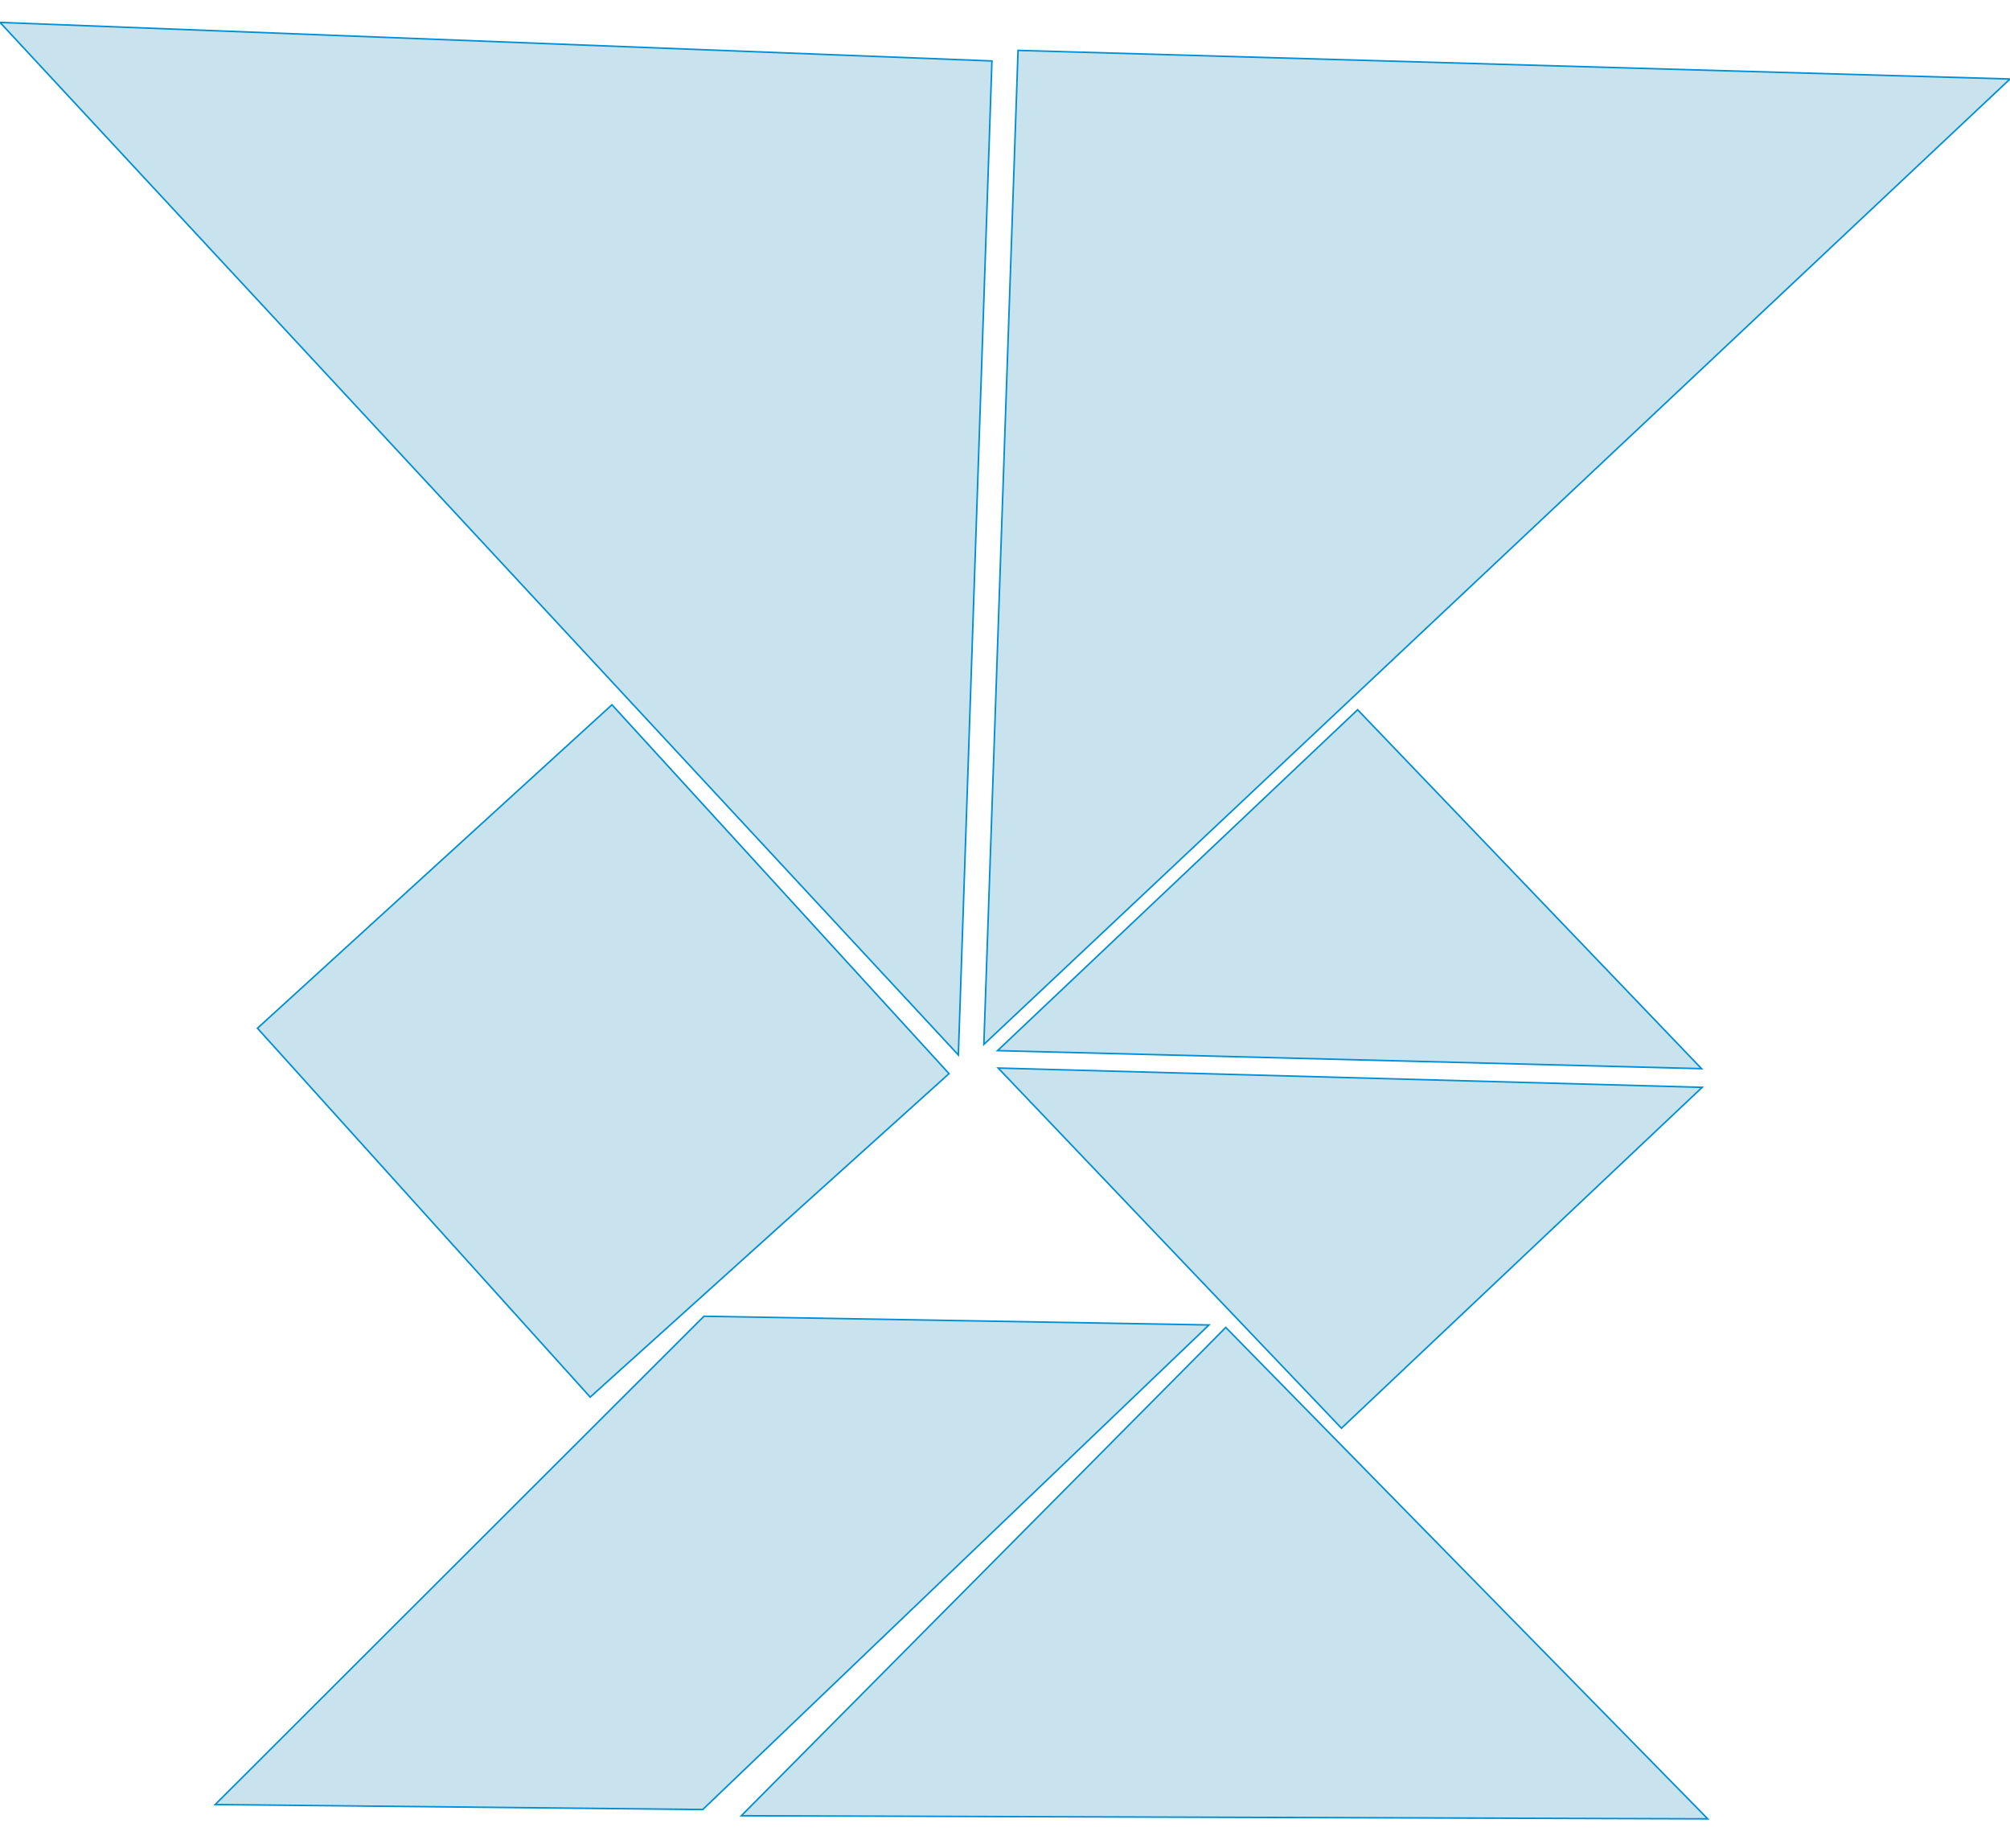
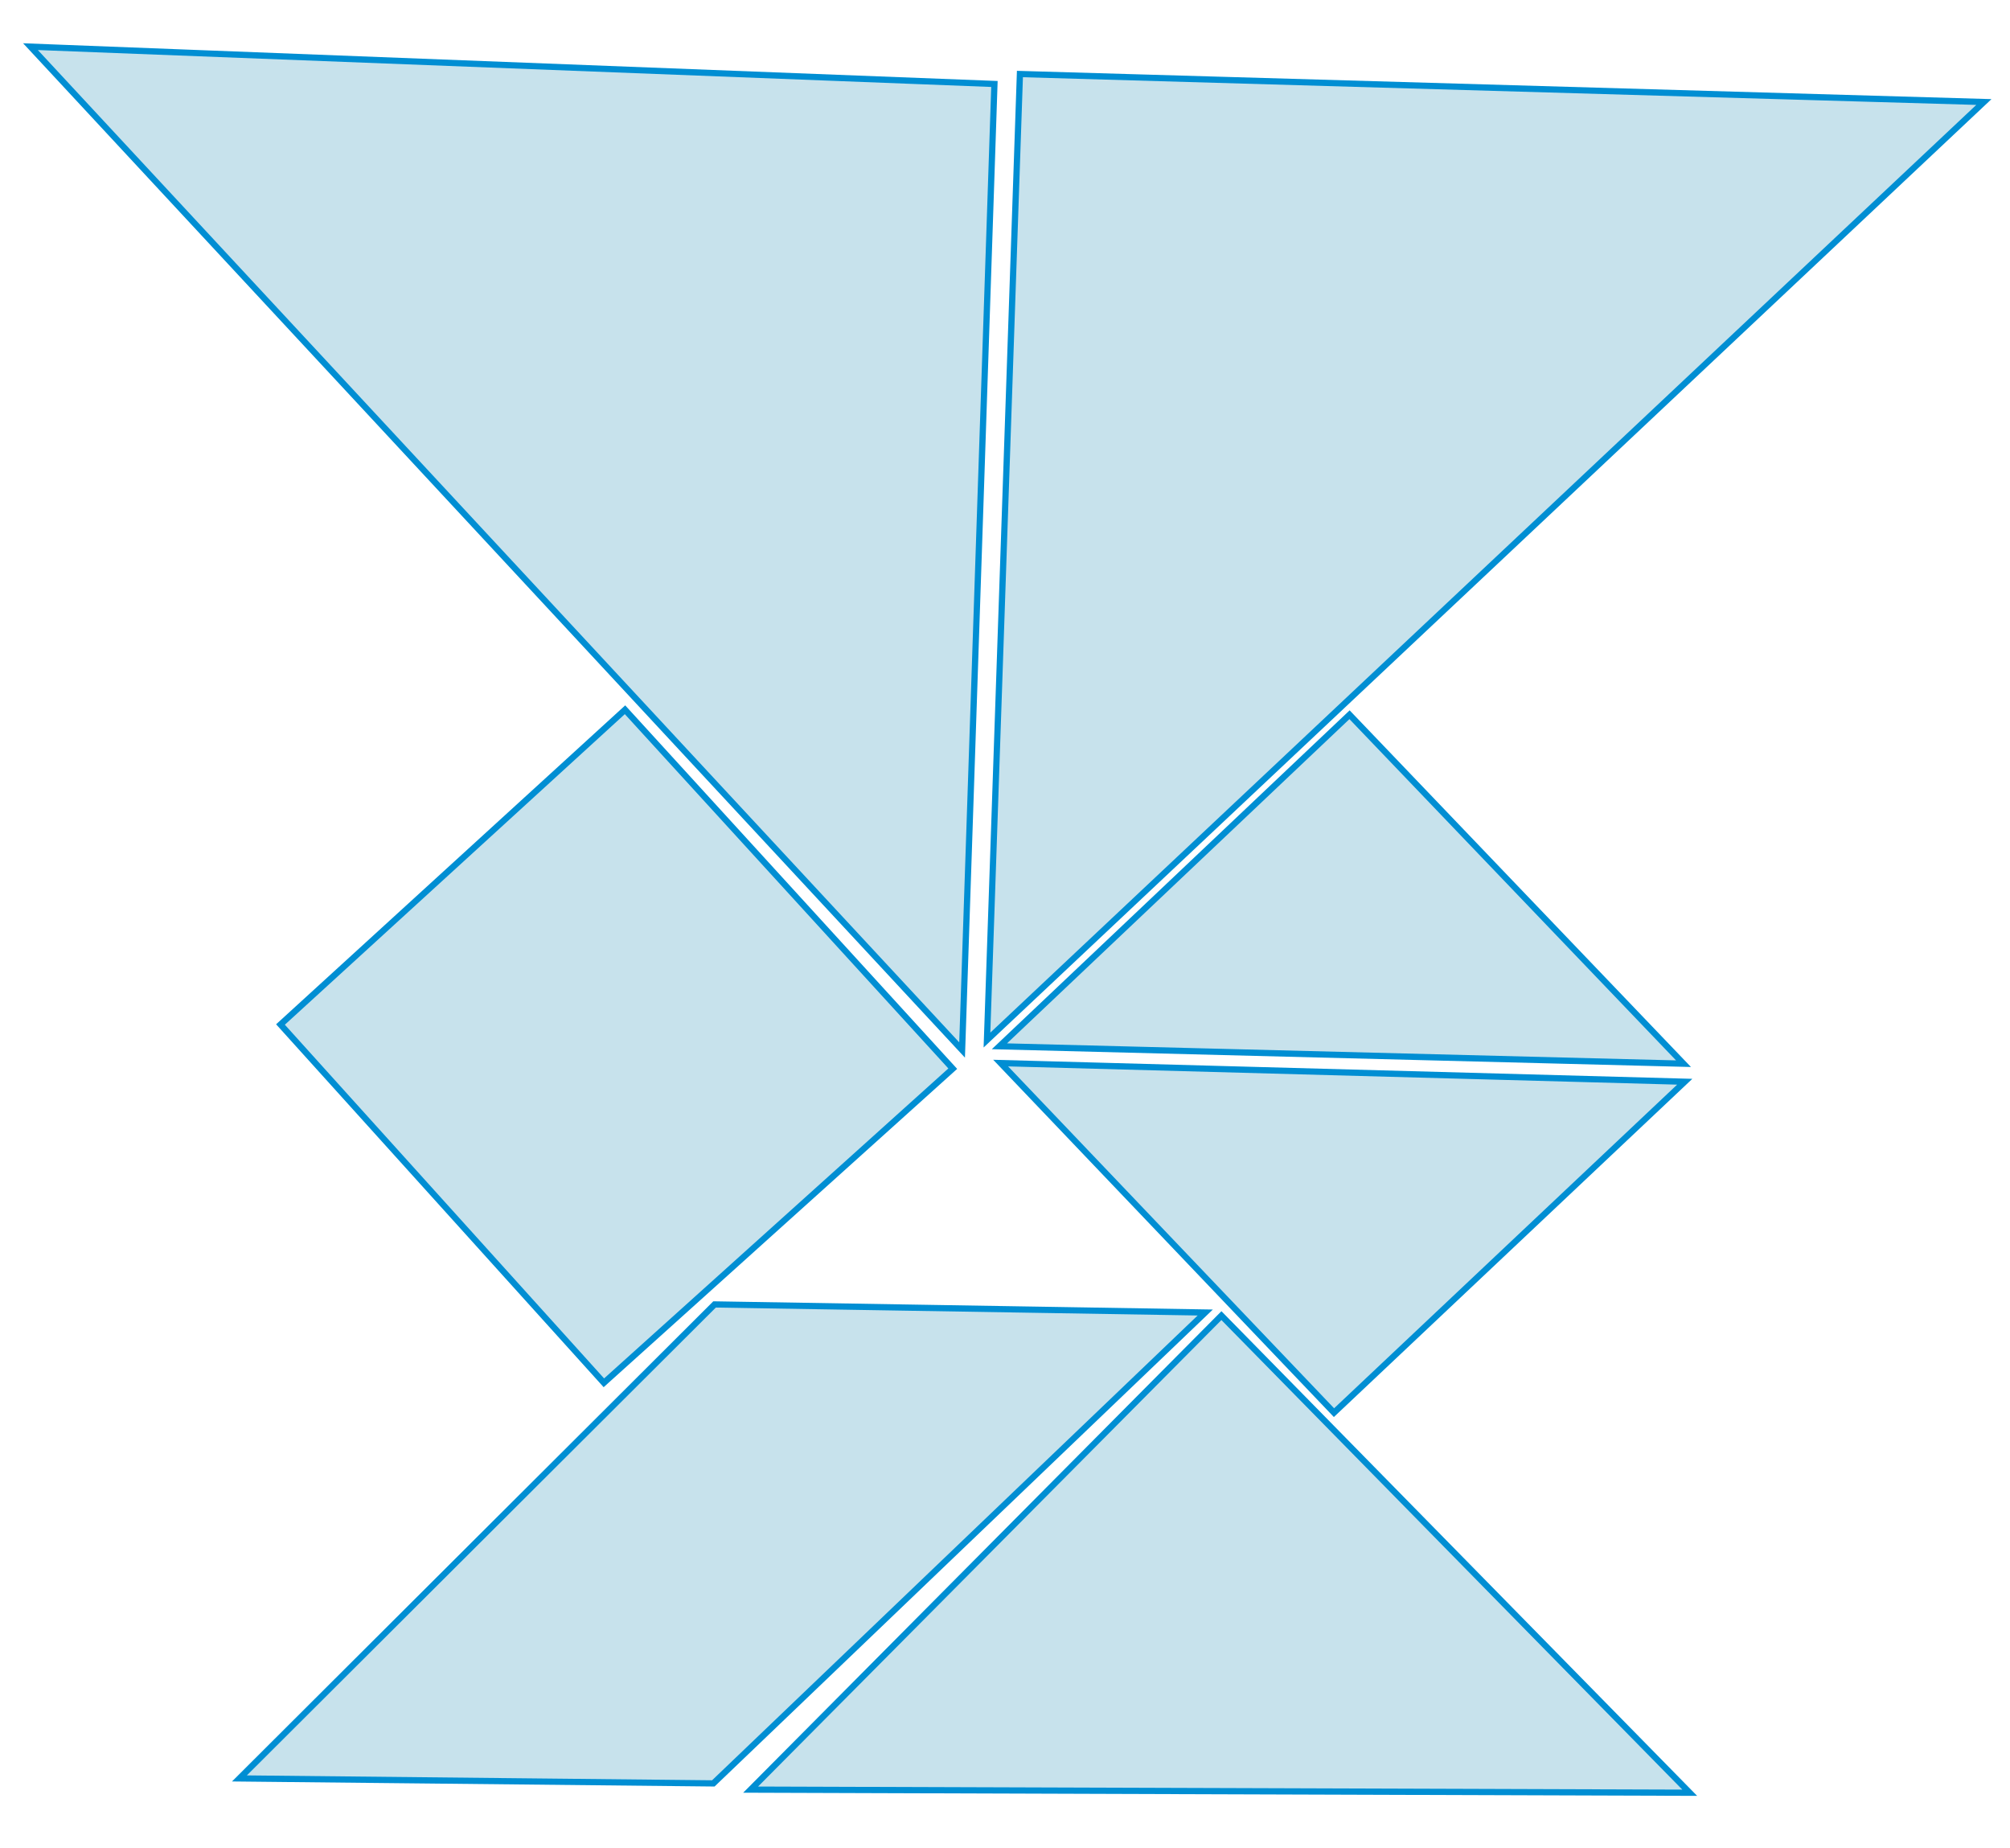
<svg xmlns="http://www.w3.org/2000/svg" version="1.1" id="Layer_3" x="0px" y="0px" viewBox="0 0 323.2 297" style="enable-background:new 0 0 323.2 297;" xml:space="preserve">
  <style type="text/css">
- 	.st0{fill:#C8E3ED;stroke:#008FD5;stroke-width:0.25;stroke-miterlimit:10;}
+ 	.st0{fill:#C7E2EC;stroke:#008ED3;stroke-miterlimit:10;}
</style>
-   <polygon class="st0" points="274.6,292.4 119.2,291.9 197.1,213.4 " />
-   <polygon class="st0" points="273.6,171.8 160.4,168.9 218.3,114.1 " />
-   <polygon class="st0" points="160.5,171.7 273.7,174.8 215.7,229.6 " />
-   <polygon class="st0" points="41.4,165.3 98.4,113.3 152.6,172.6 94.9,224.6 " />
-   <polygon class="st0" points="194.4,213 113.2,211.6 34.6,290.1 113,290.9 " />
-   <polygon class="st0" points="154.1,169.6 0,3.6 159.5,9.8 " />
-   <polygon class="st0" points="158.2,167.9 323.2,12.7 163.7,8.1 " />
+   <g>
+     <polygon class="st0" points="271.7,288.2 120.7,287.7 196.4,211.5  " />
+     <polygon class="st0" points="270.7,171 160.7,168.2 217,114.9  " />
+     <polygon class="st0" points="160.9,170.9 270.9,173.9 214.5,227.1  " />
+     <polygon class="st0" points="45.1,164.7 100.5,114.1 153.2,171.8 97.1,222.3  " />
+     <polygon class="st0" points="193.8,211 114.9,209.7 38.5,285.9 114.7,286.7  " />
+     <polygon class="st0" points="154.7,168.8 4.9,7.5 159.9,13.5  " />
+     <polygon class="st0" points="158.7,167.2 319,16.4 164,11.9  " />
+   </g>
</svg>
